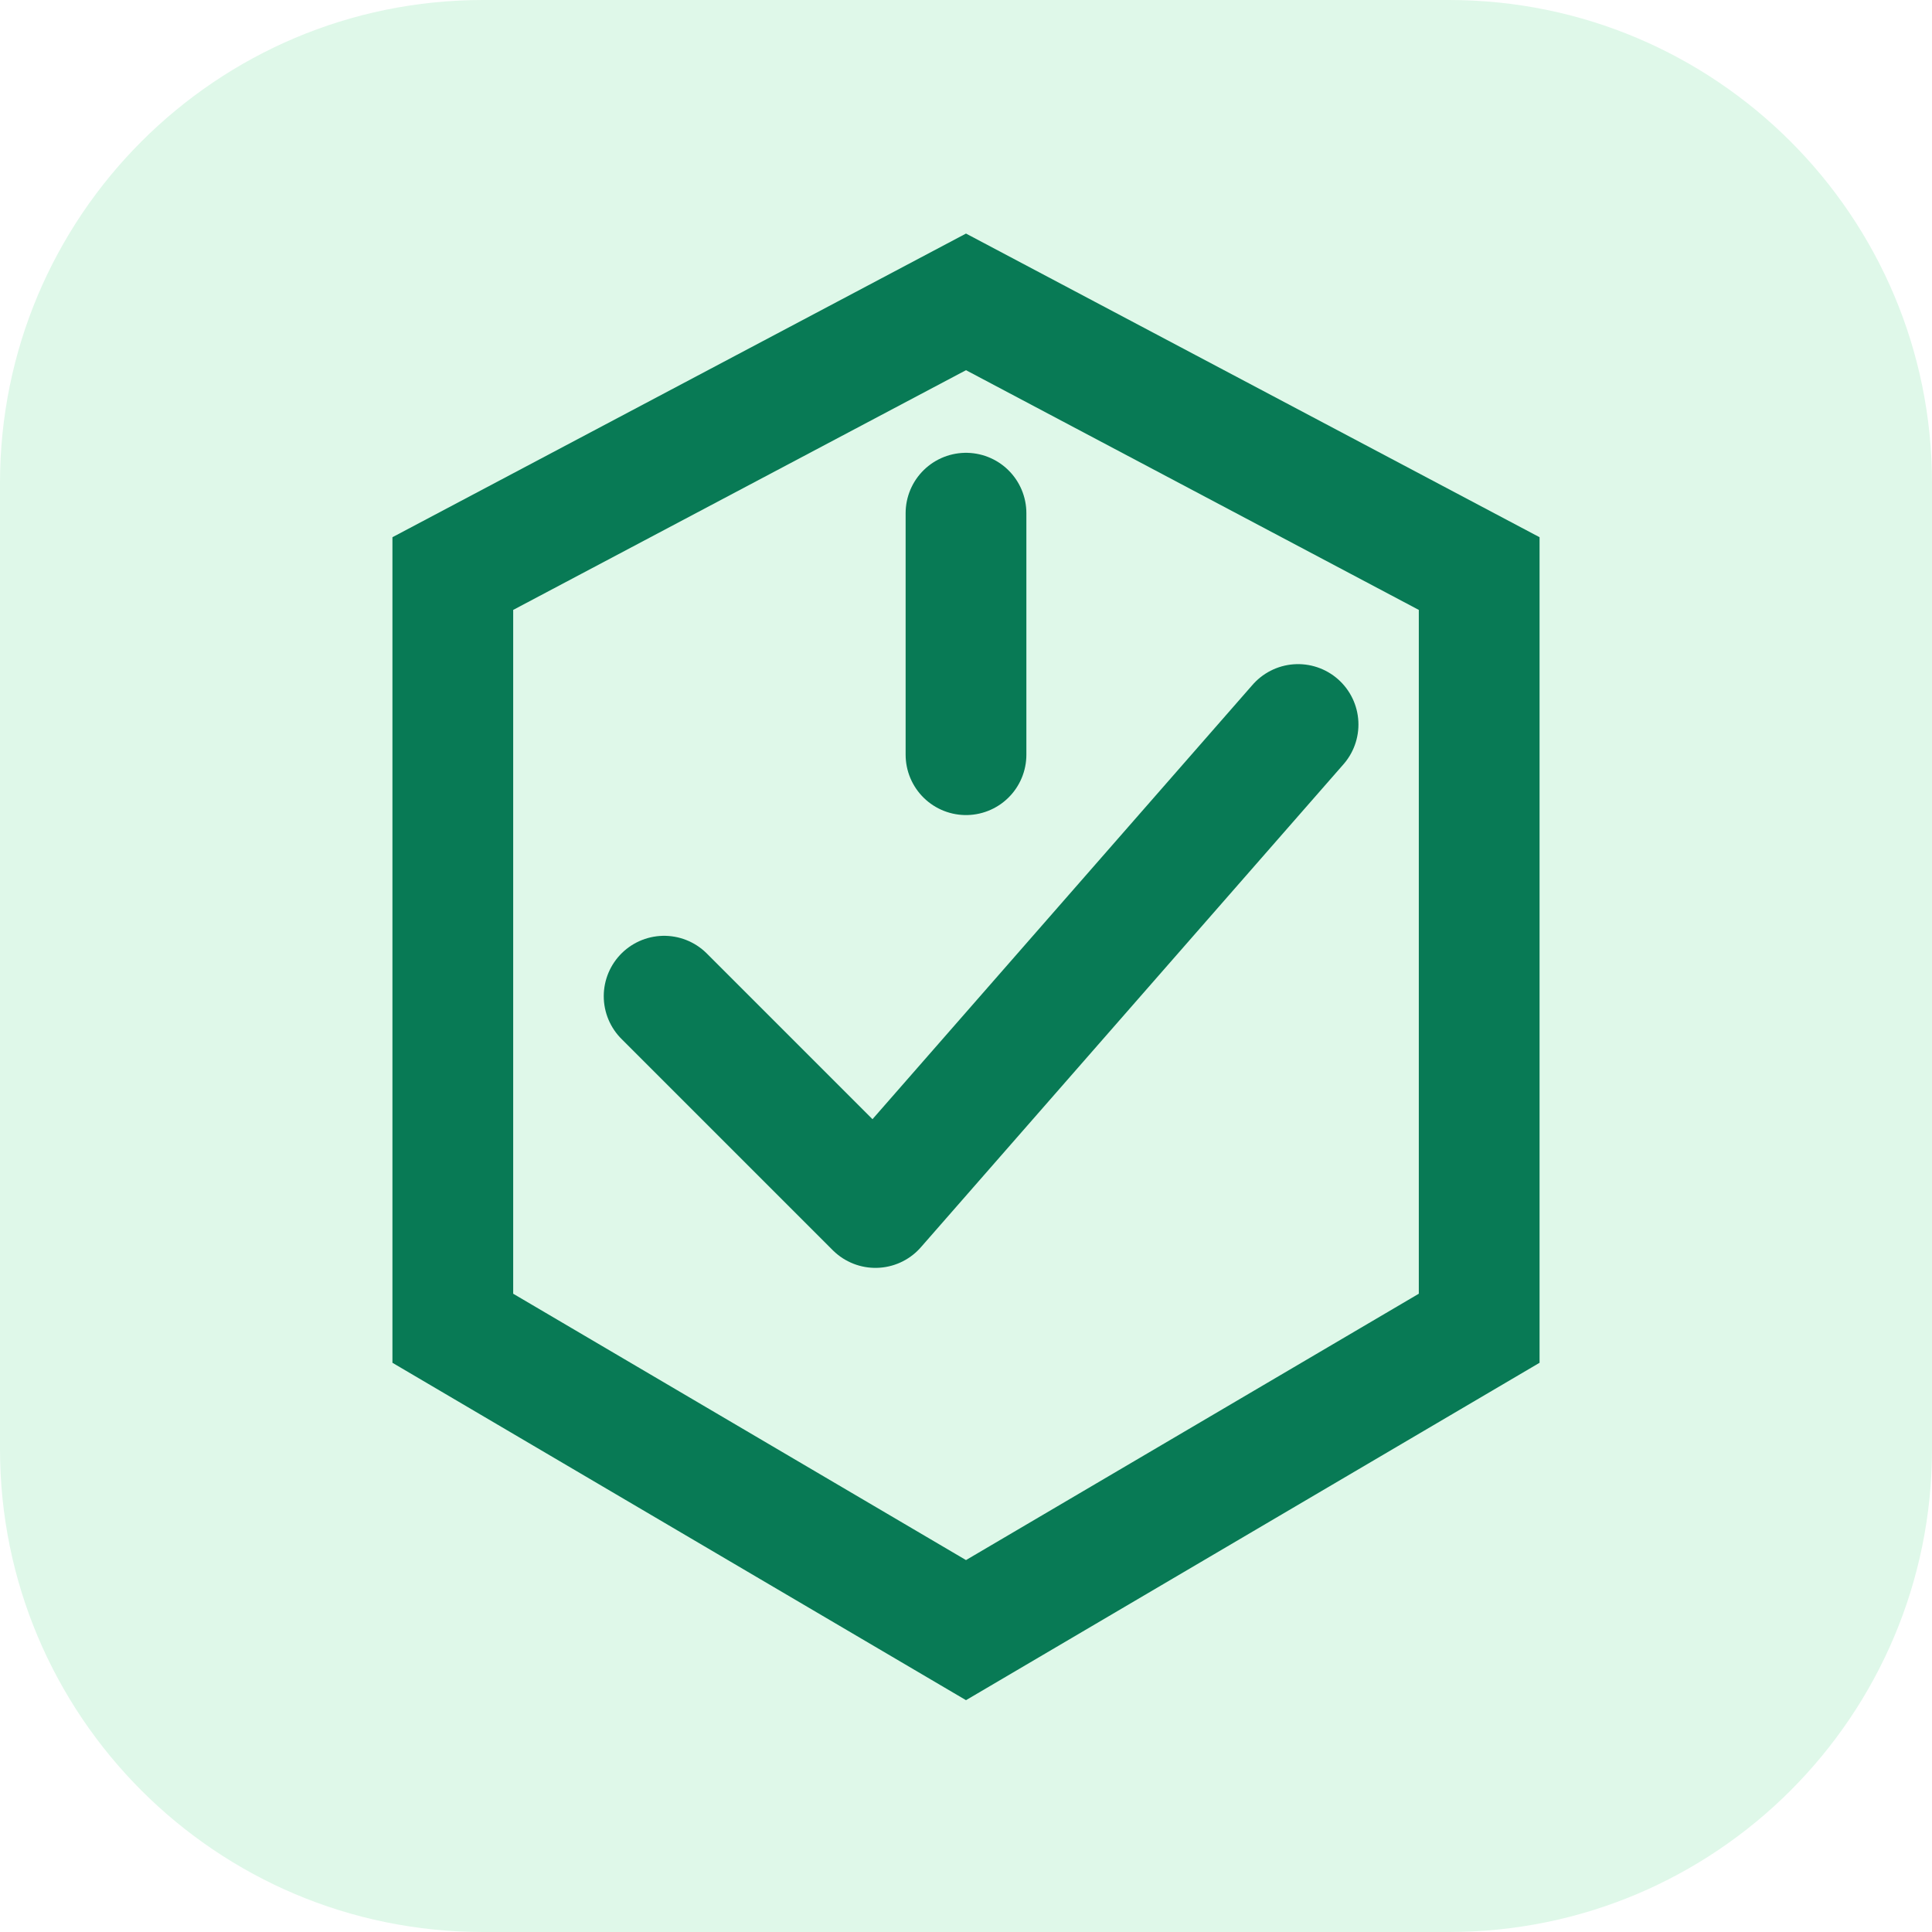
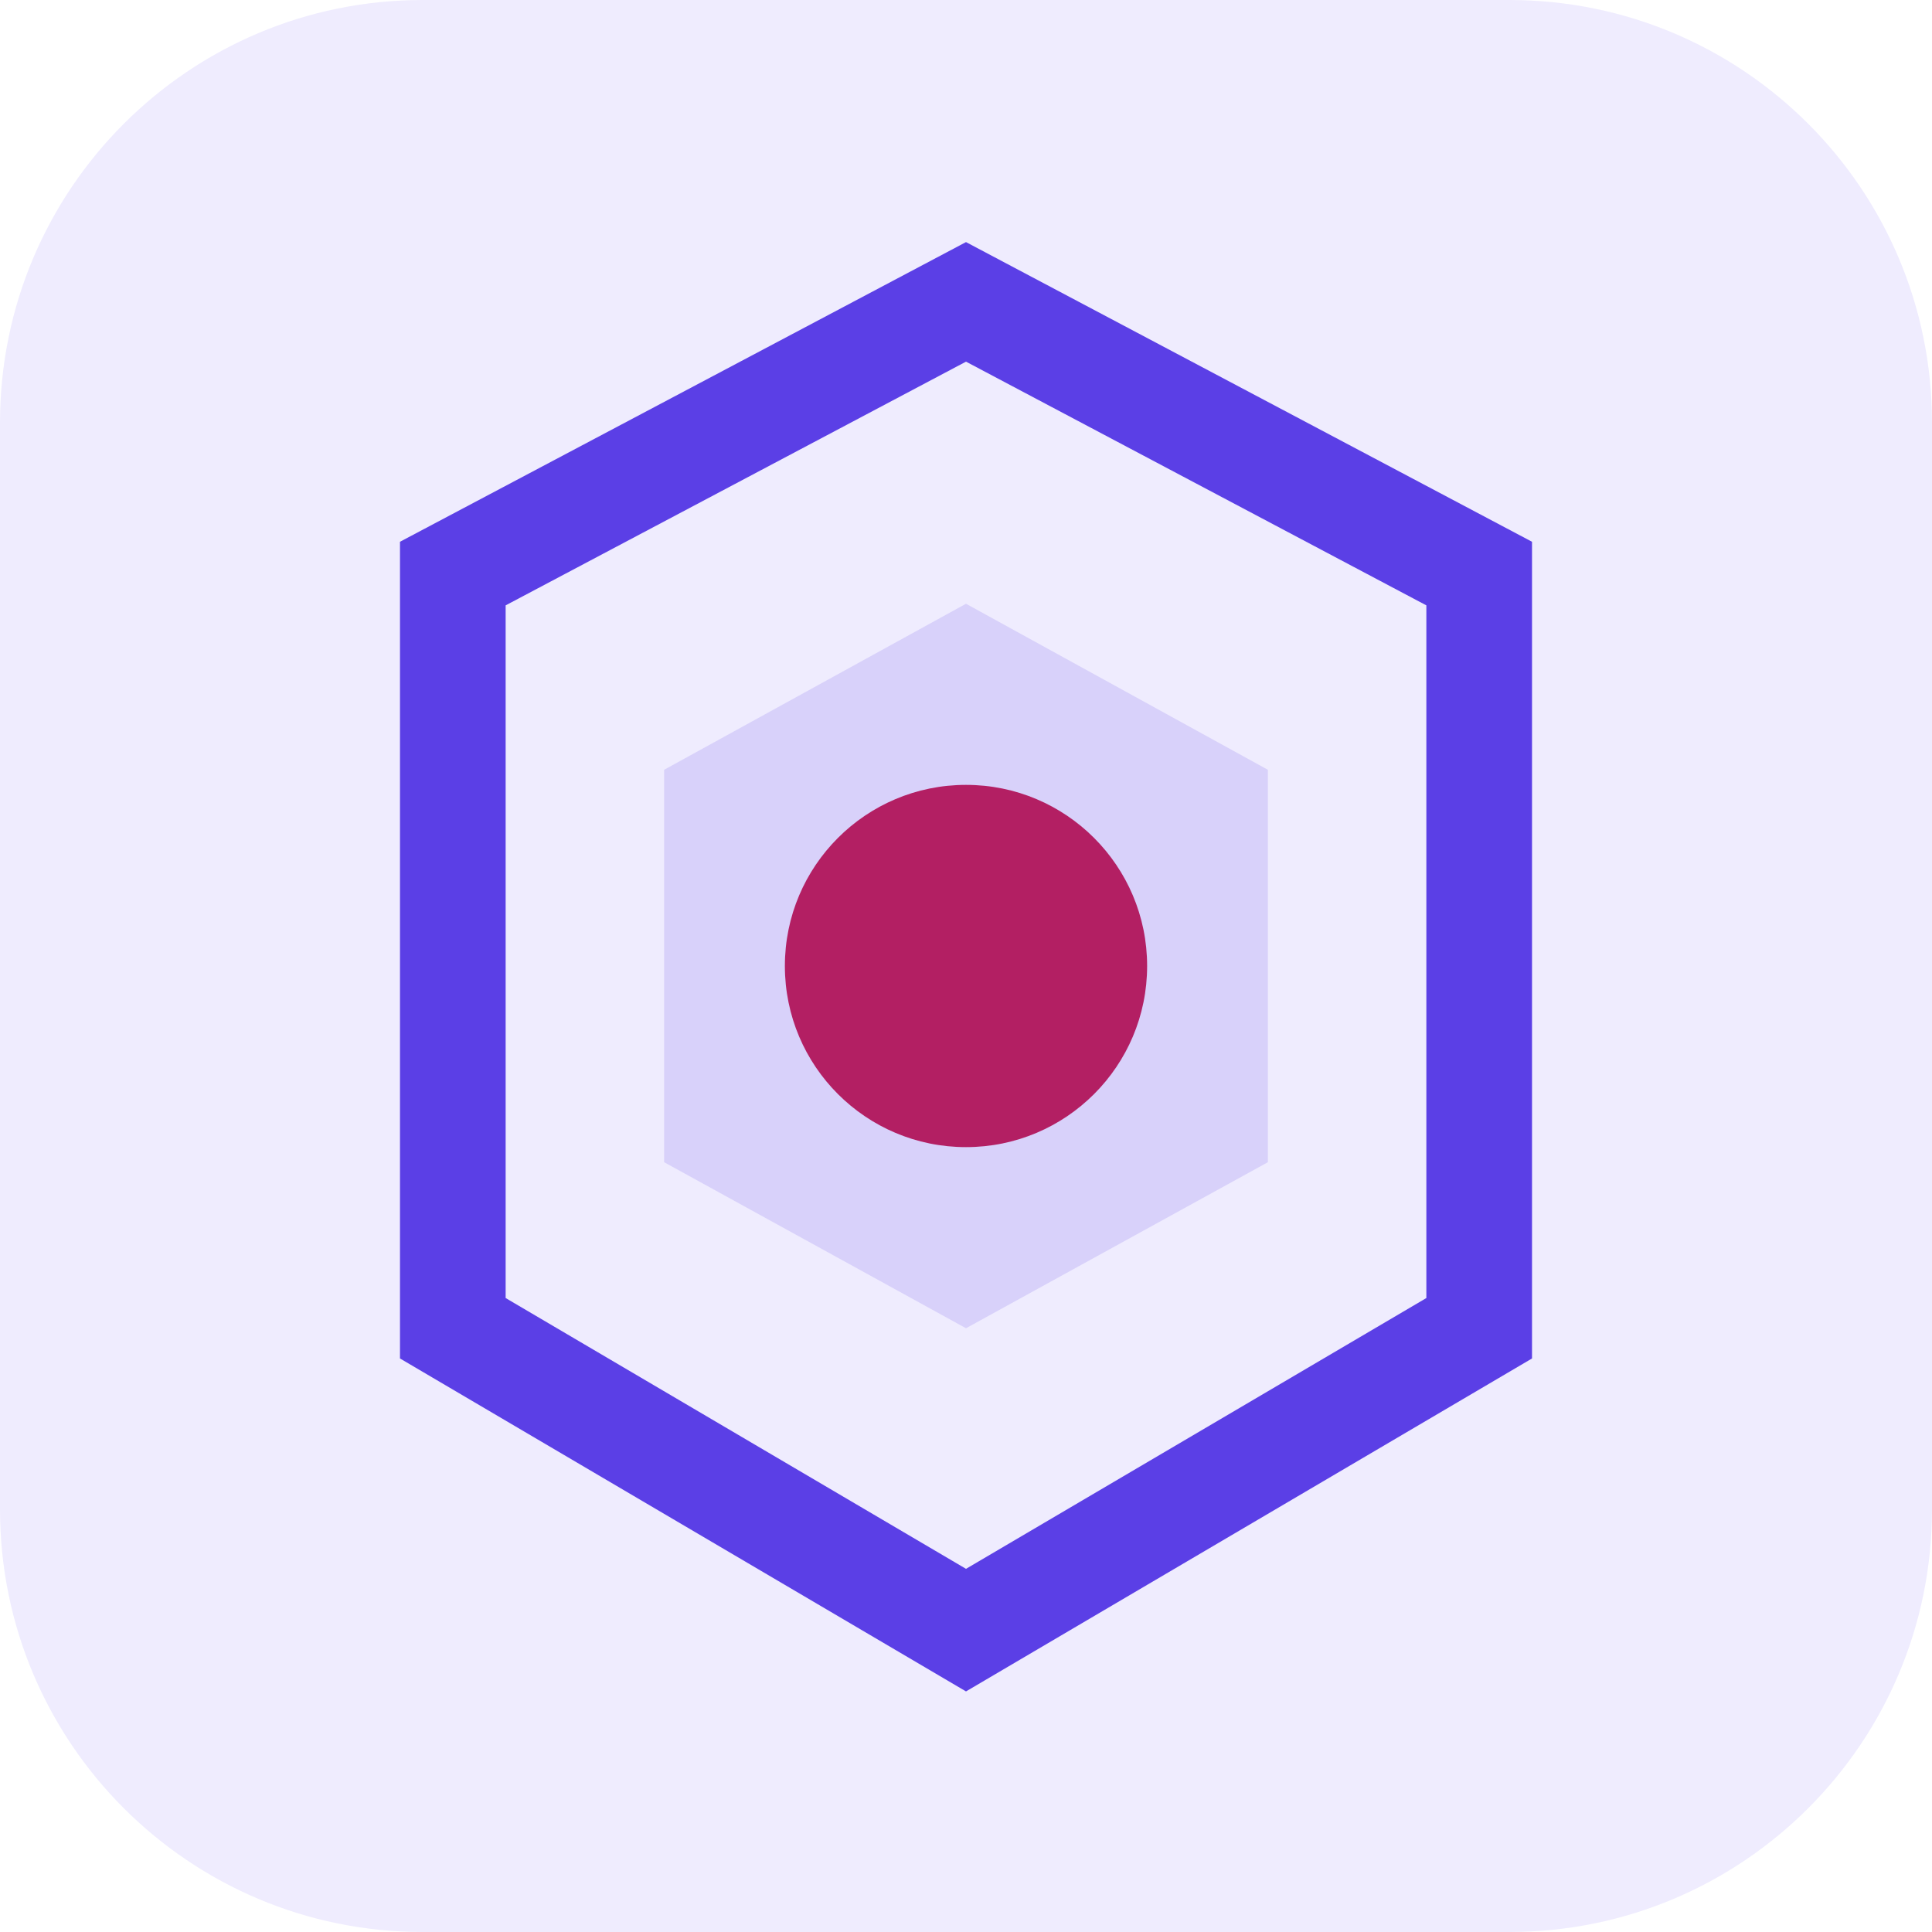
<svg xmlns="http://www.w3.org/2000/svg" viewBox="0 0 64 64">
-   <rect width="64" height="64" rx="16" fill="#dff8e9" />
-   <path d="M32 10 15 19v25l17 10 17-10V19L32 10Z" fill="none" stroke="#087a55" stroke-width="4" />
-   <path d="m22 33 7 7 14-16M32 17v8" fill="none" stroke="#087a55" stroke-width="4" stroke-linecap="round" stroke-linejoin="round" />
+   <rect width="64" height="64" rx="14" fill="#efecfe" />
+   <path d="M32 10 15 19v25l17 10 17-10V19L32 10Z" fill="none" stroke="#5b3fe6" stroke-width="3.5" />
+   <path d="M32 20 22 25.5v13L32 44l10-5.5v-13L32 20Z" fill="#5b3fe6" opacity="0.16" />
+   <circle cx="32" cy="32" r="6" fill="#b31f63" />
</svg>
